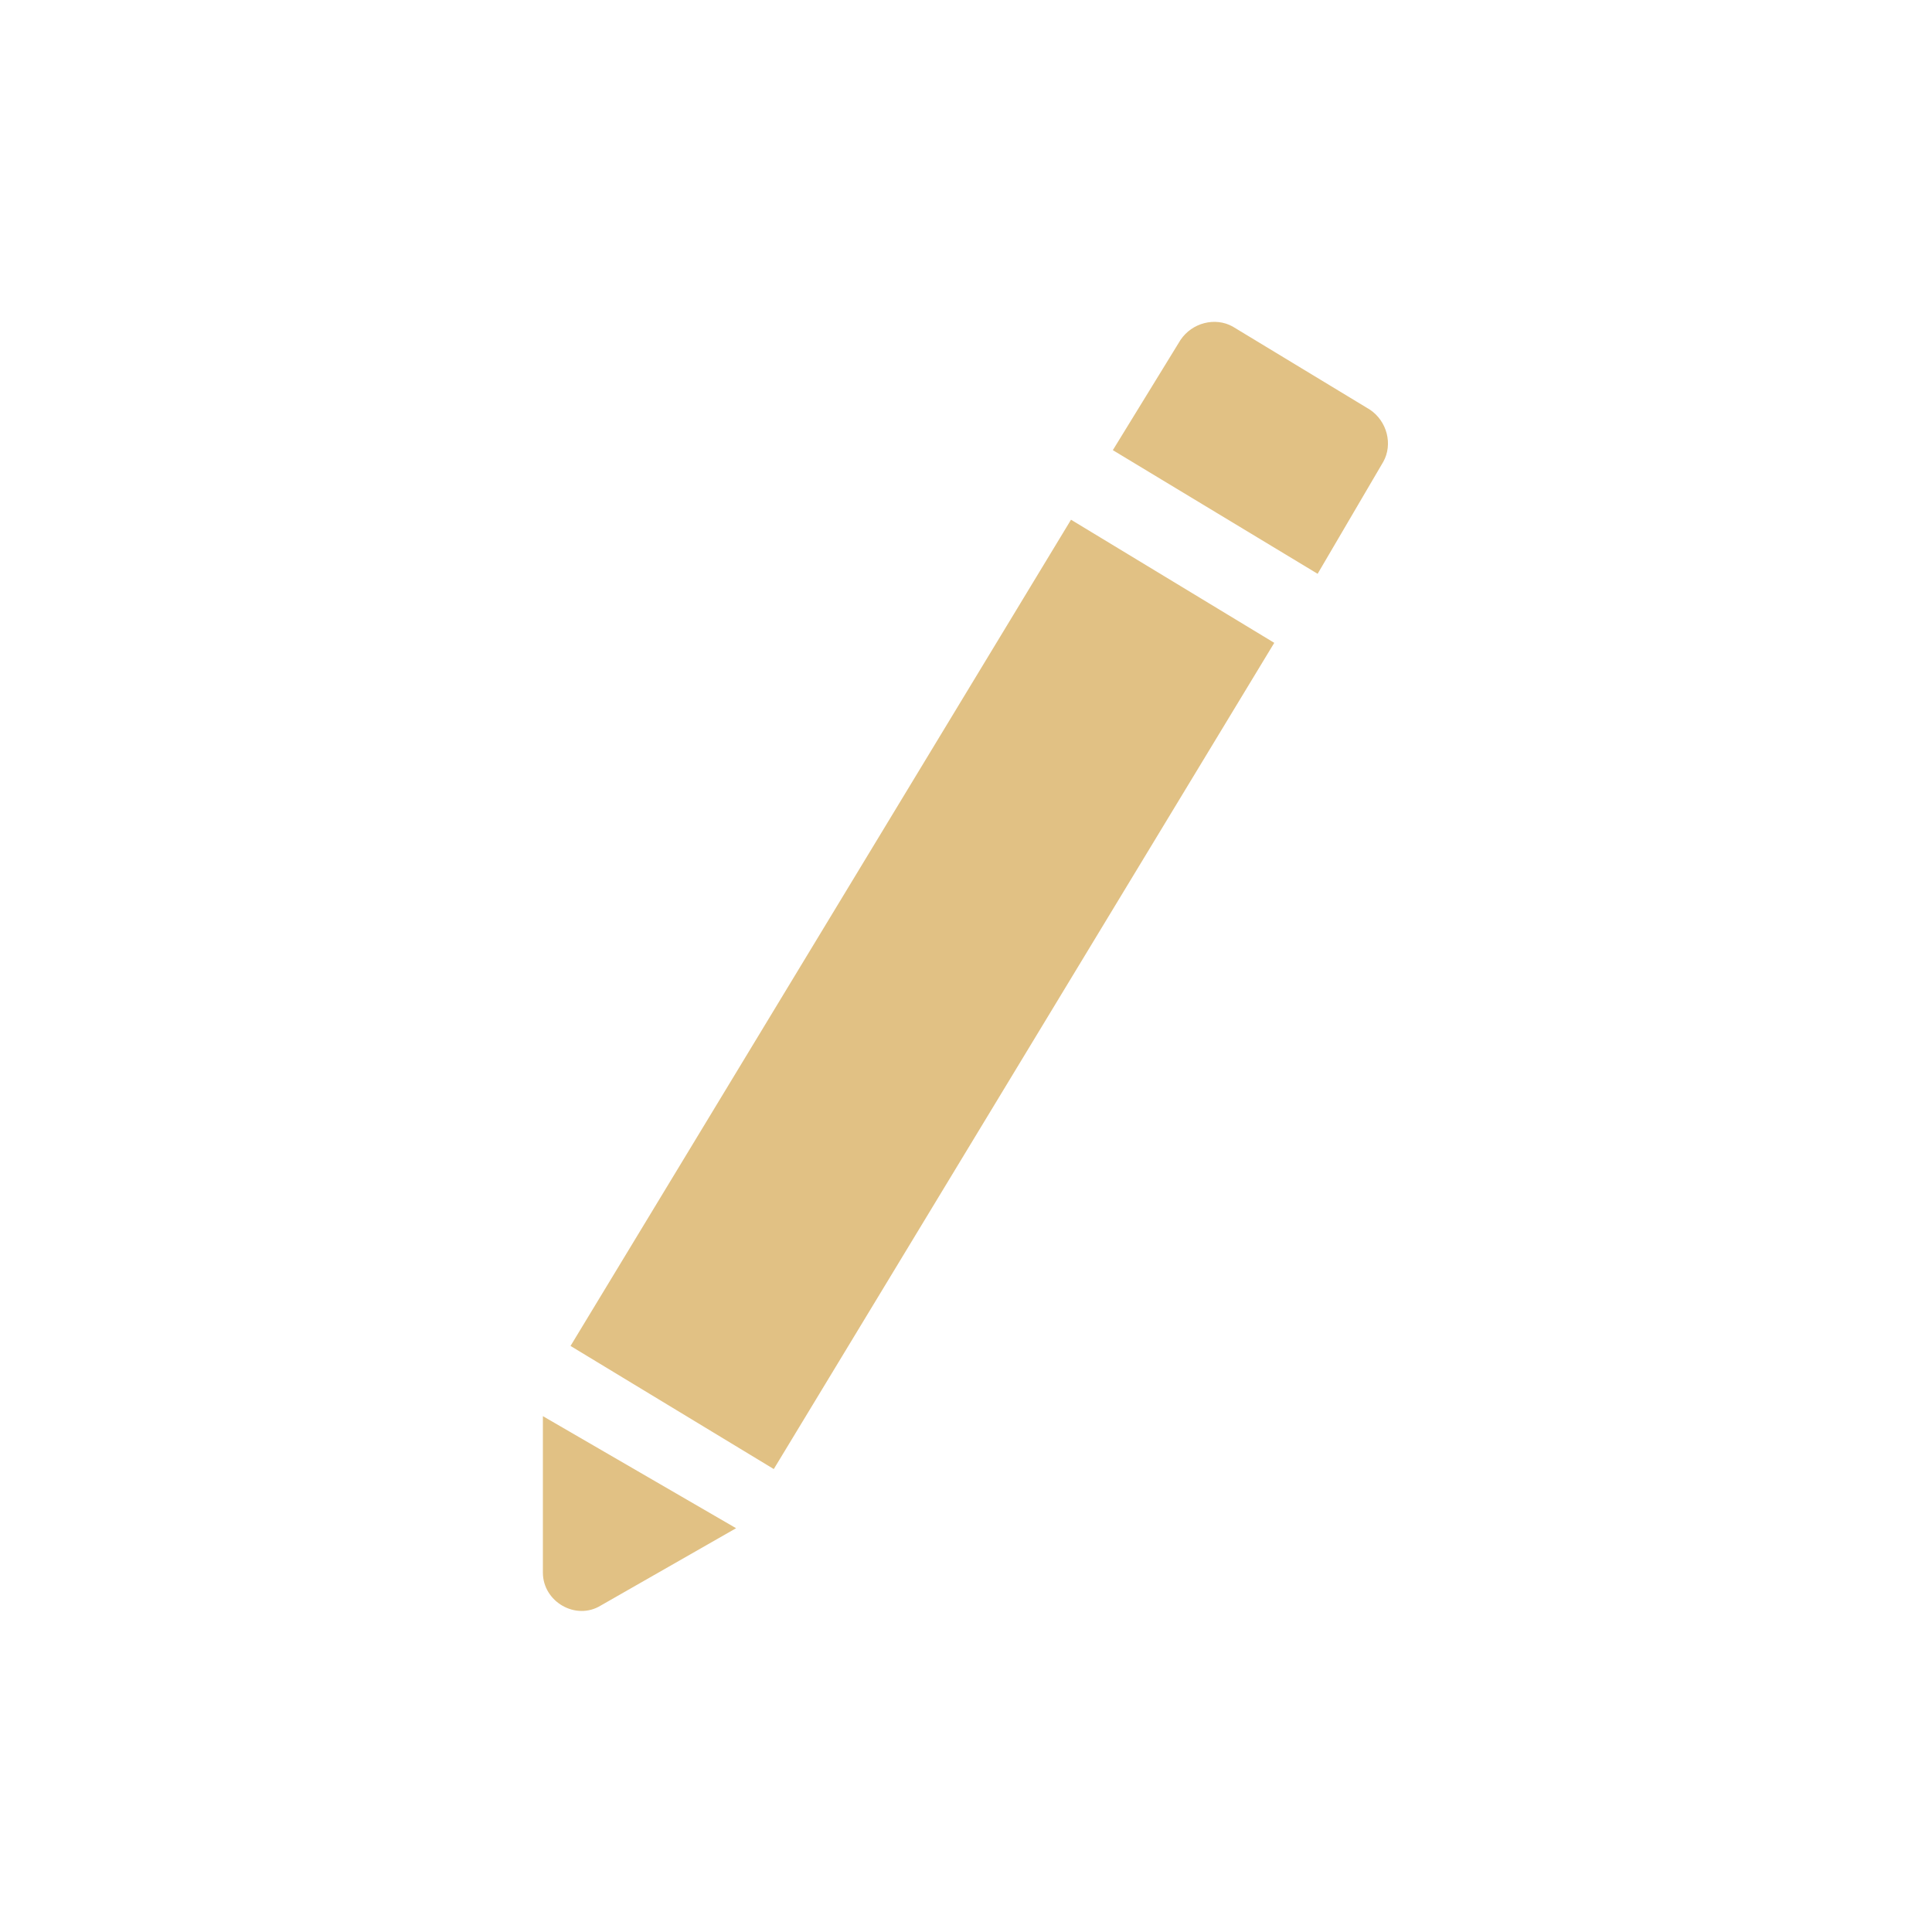
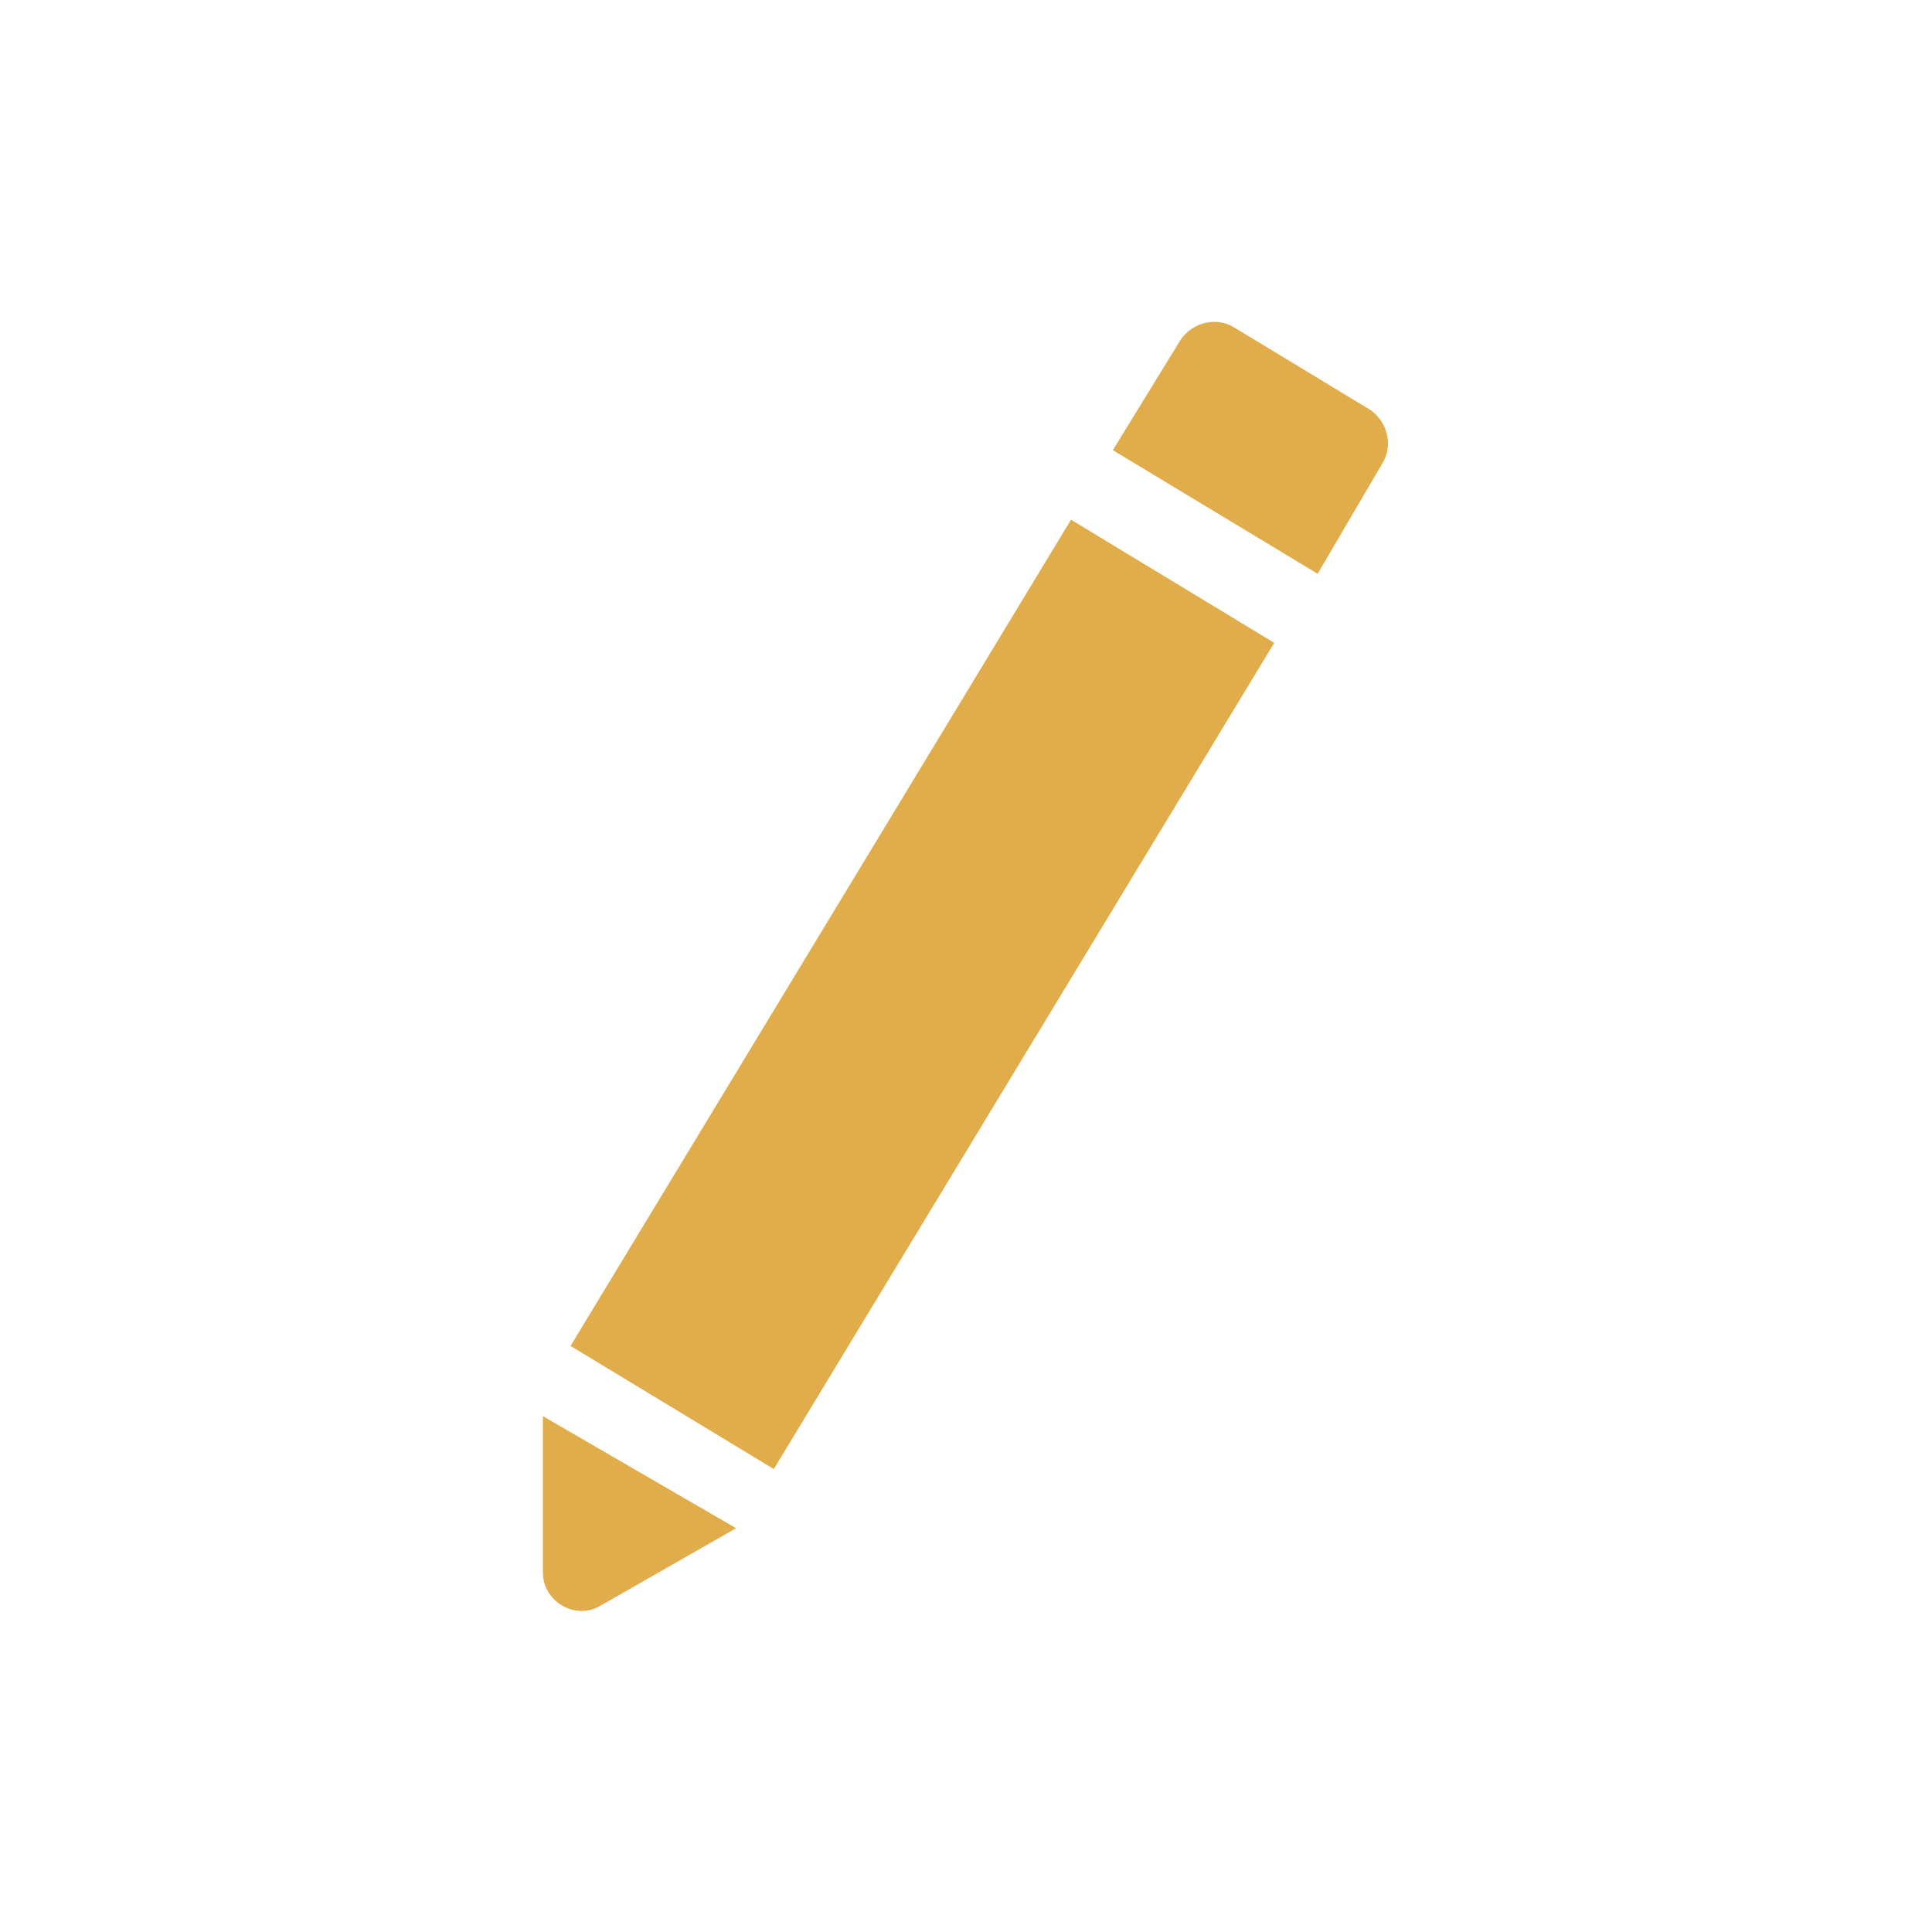
<svg xmlns="http://www.w3.org/2000/svg" version="1.1" id="Layer_1" x="0px" y="0px" enable-background="new 0 0 100 100" xml:space="preserve" height="100px" width="100px">
  <g>
-     <path fill="#E1C184" d="M38.1,79.1l-7,4c-1.3,0.8-3-0.2-3-1.7l0-8.1L38.1,79.1z" />
-     <rect x="41.6" y="26.5" transform="matrix(0.8553 0.5181 -0.5181 0.8553 33.5847 -17.3178)" fill="#E1C184" width="12.3" height="50" />
-     <path fill="#E1C184" d="M68.2,29.7l-10.6-6.4l3.5-5.7c0.6-0.9,1.8-1.2,2.7-0.7l7.1,4.3c0.9,0.6,1.2,1.8,0.7,2.7L68.2,29.7z" />
+     <path fill="#e1ad4b" d="M38.1,79.1l-7,4c-1.3,0.8-3-0.2-3-1.7l0-8.1L38.1,79.1z" />
+     <rect x="41.6" y="26.5" transform="matrix(0.8553 0.5181 -0.5181 0.8553 33.5847 -17.3178)" fill="#e1ad4b" width="12.3" height="50" />
+     <path fill="#e1ad4b" d="M68.2,29.7l-10.6-6.4l3.5-5.7c0.6-0.9,1.8-1.2,2.7-0.7l7.1,4.3c0.9,0.6,1.2,1.8,0.7,2.7L68.2,29.7z" />
  </g>
</svg>
